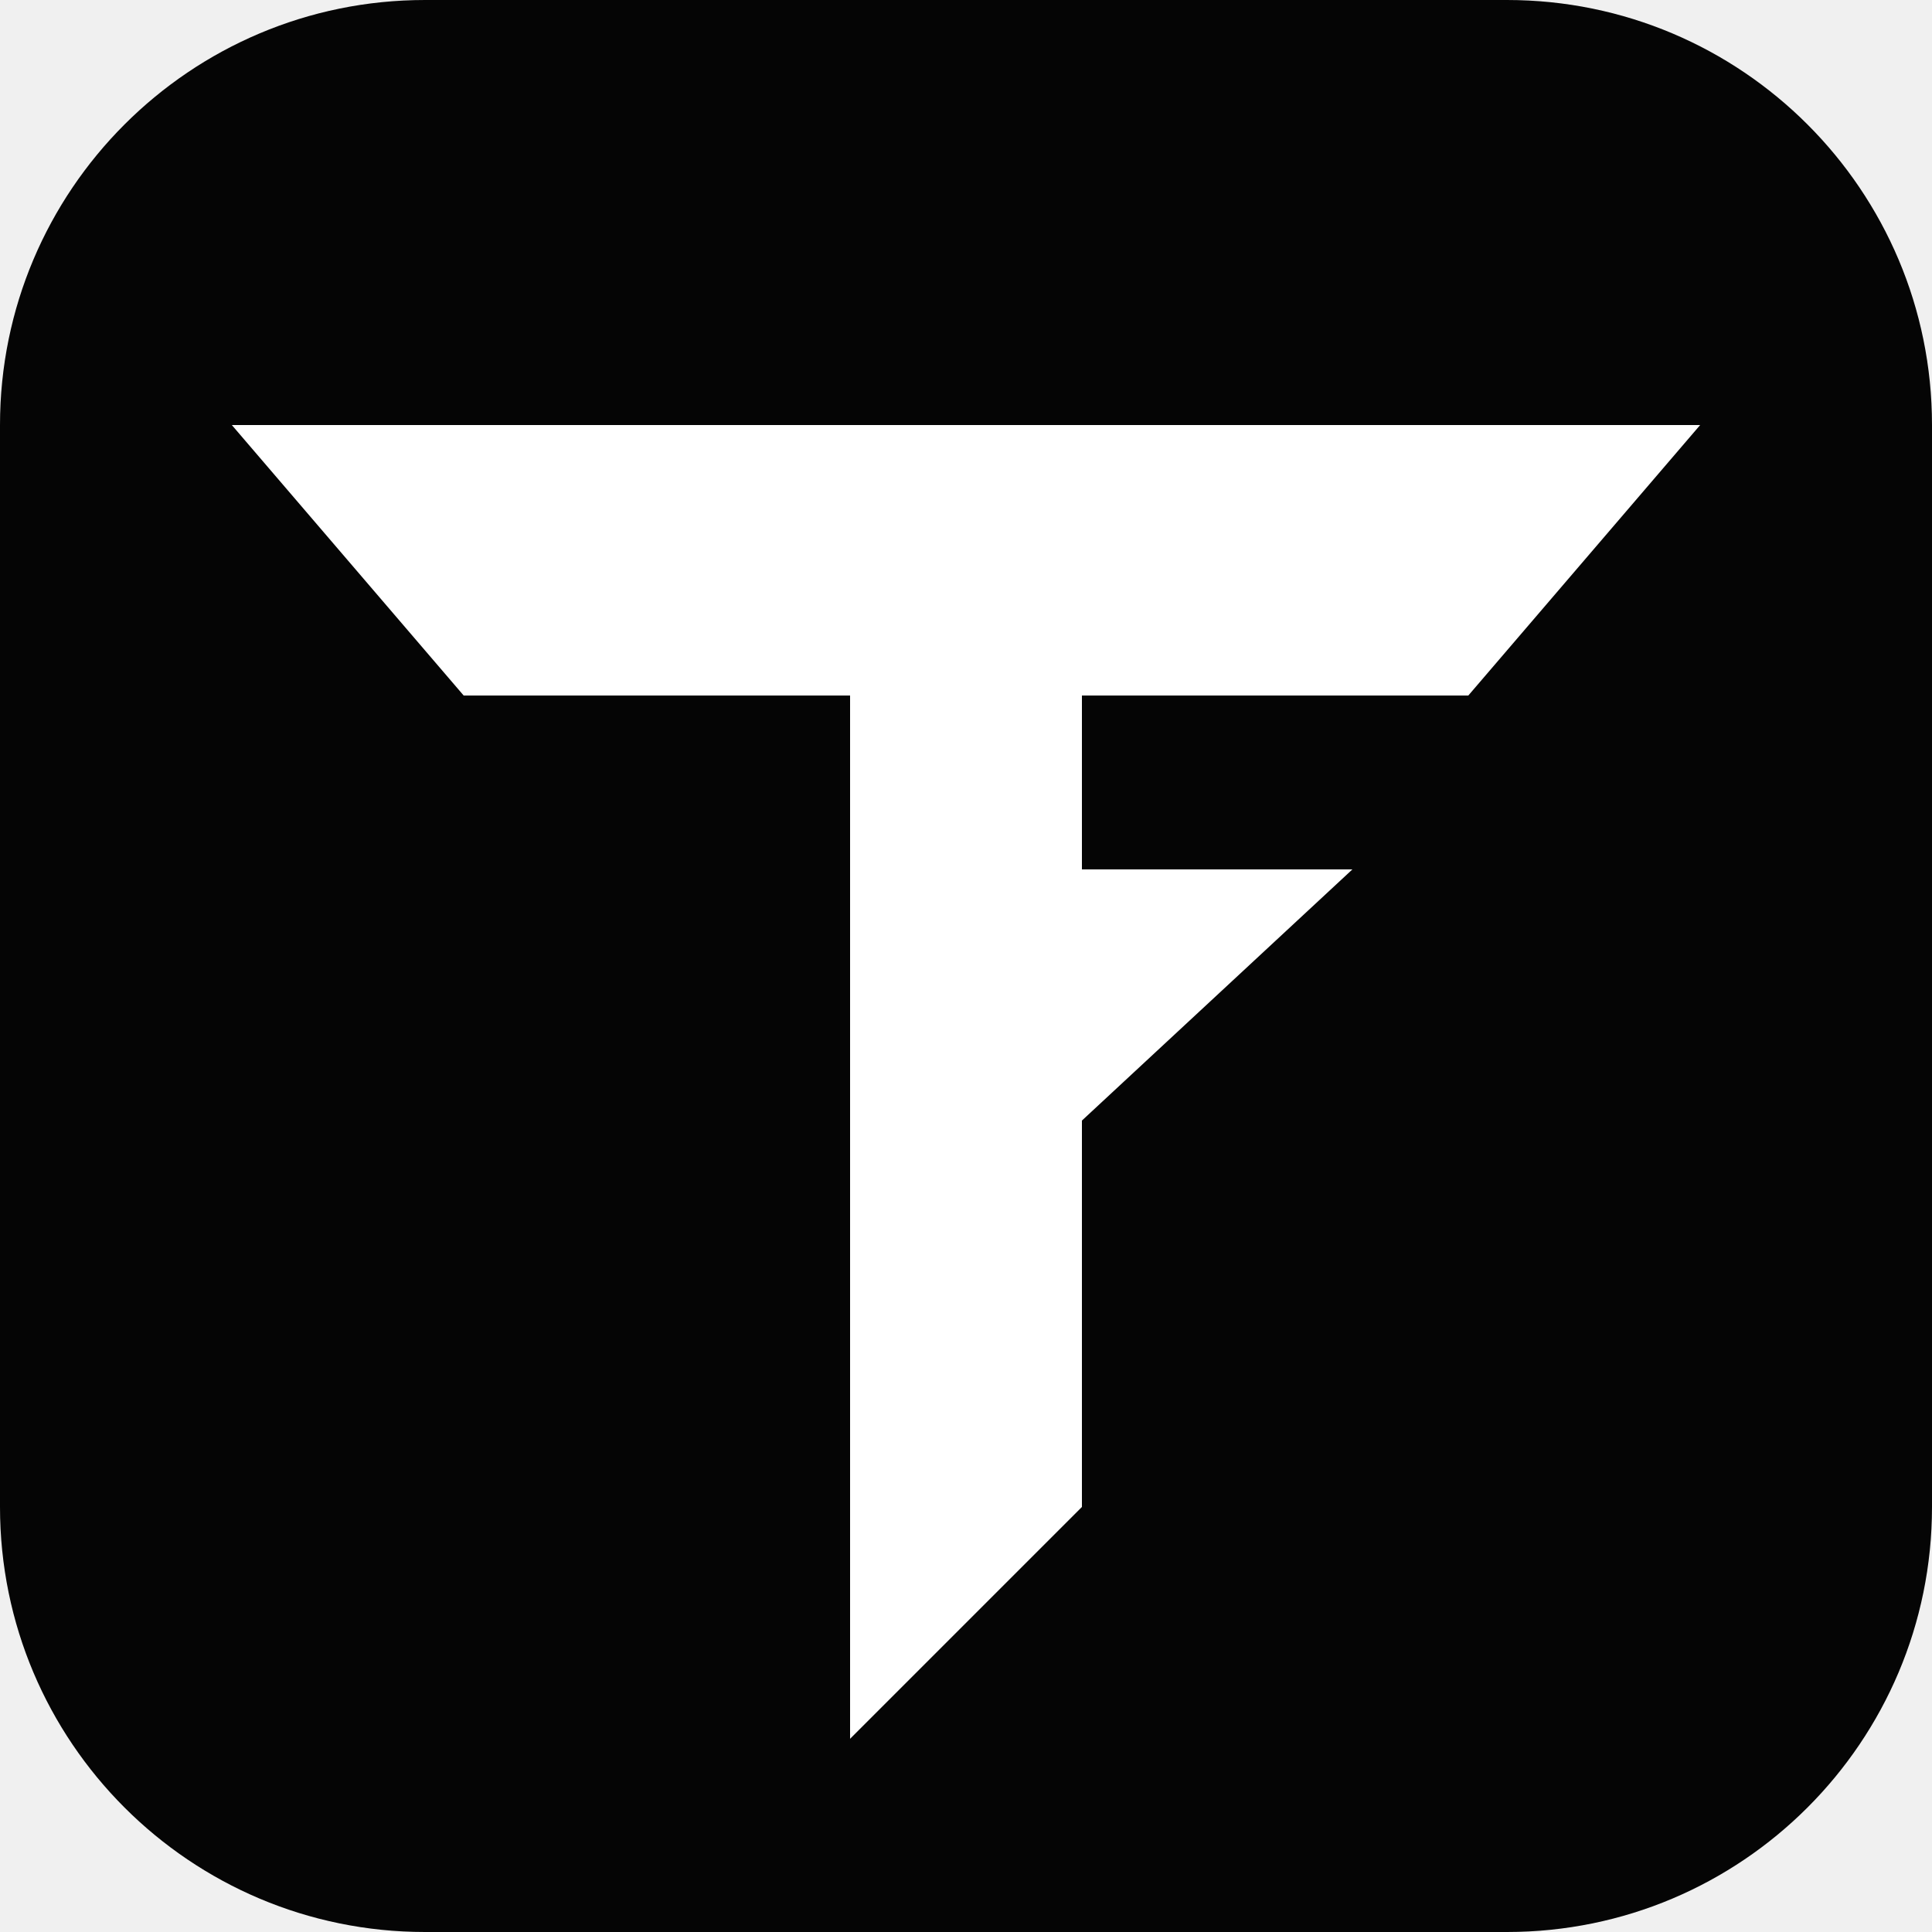
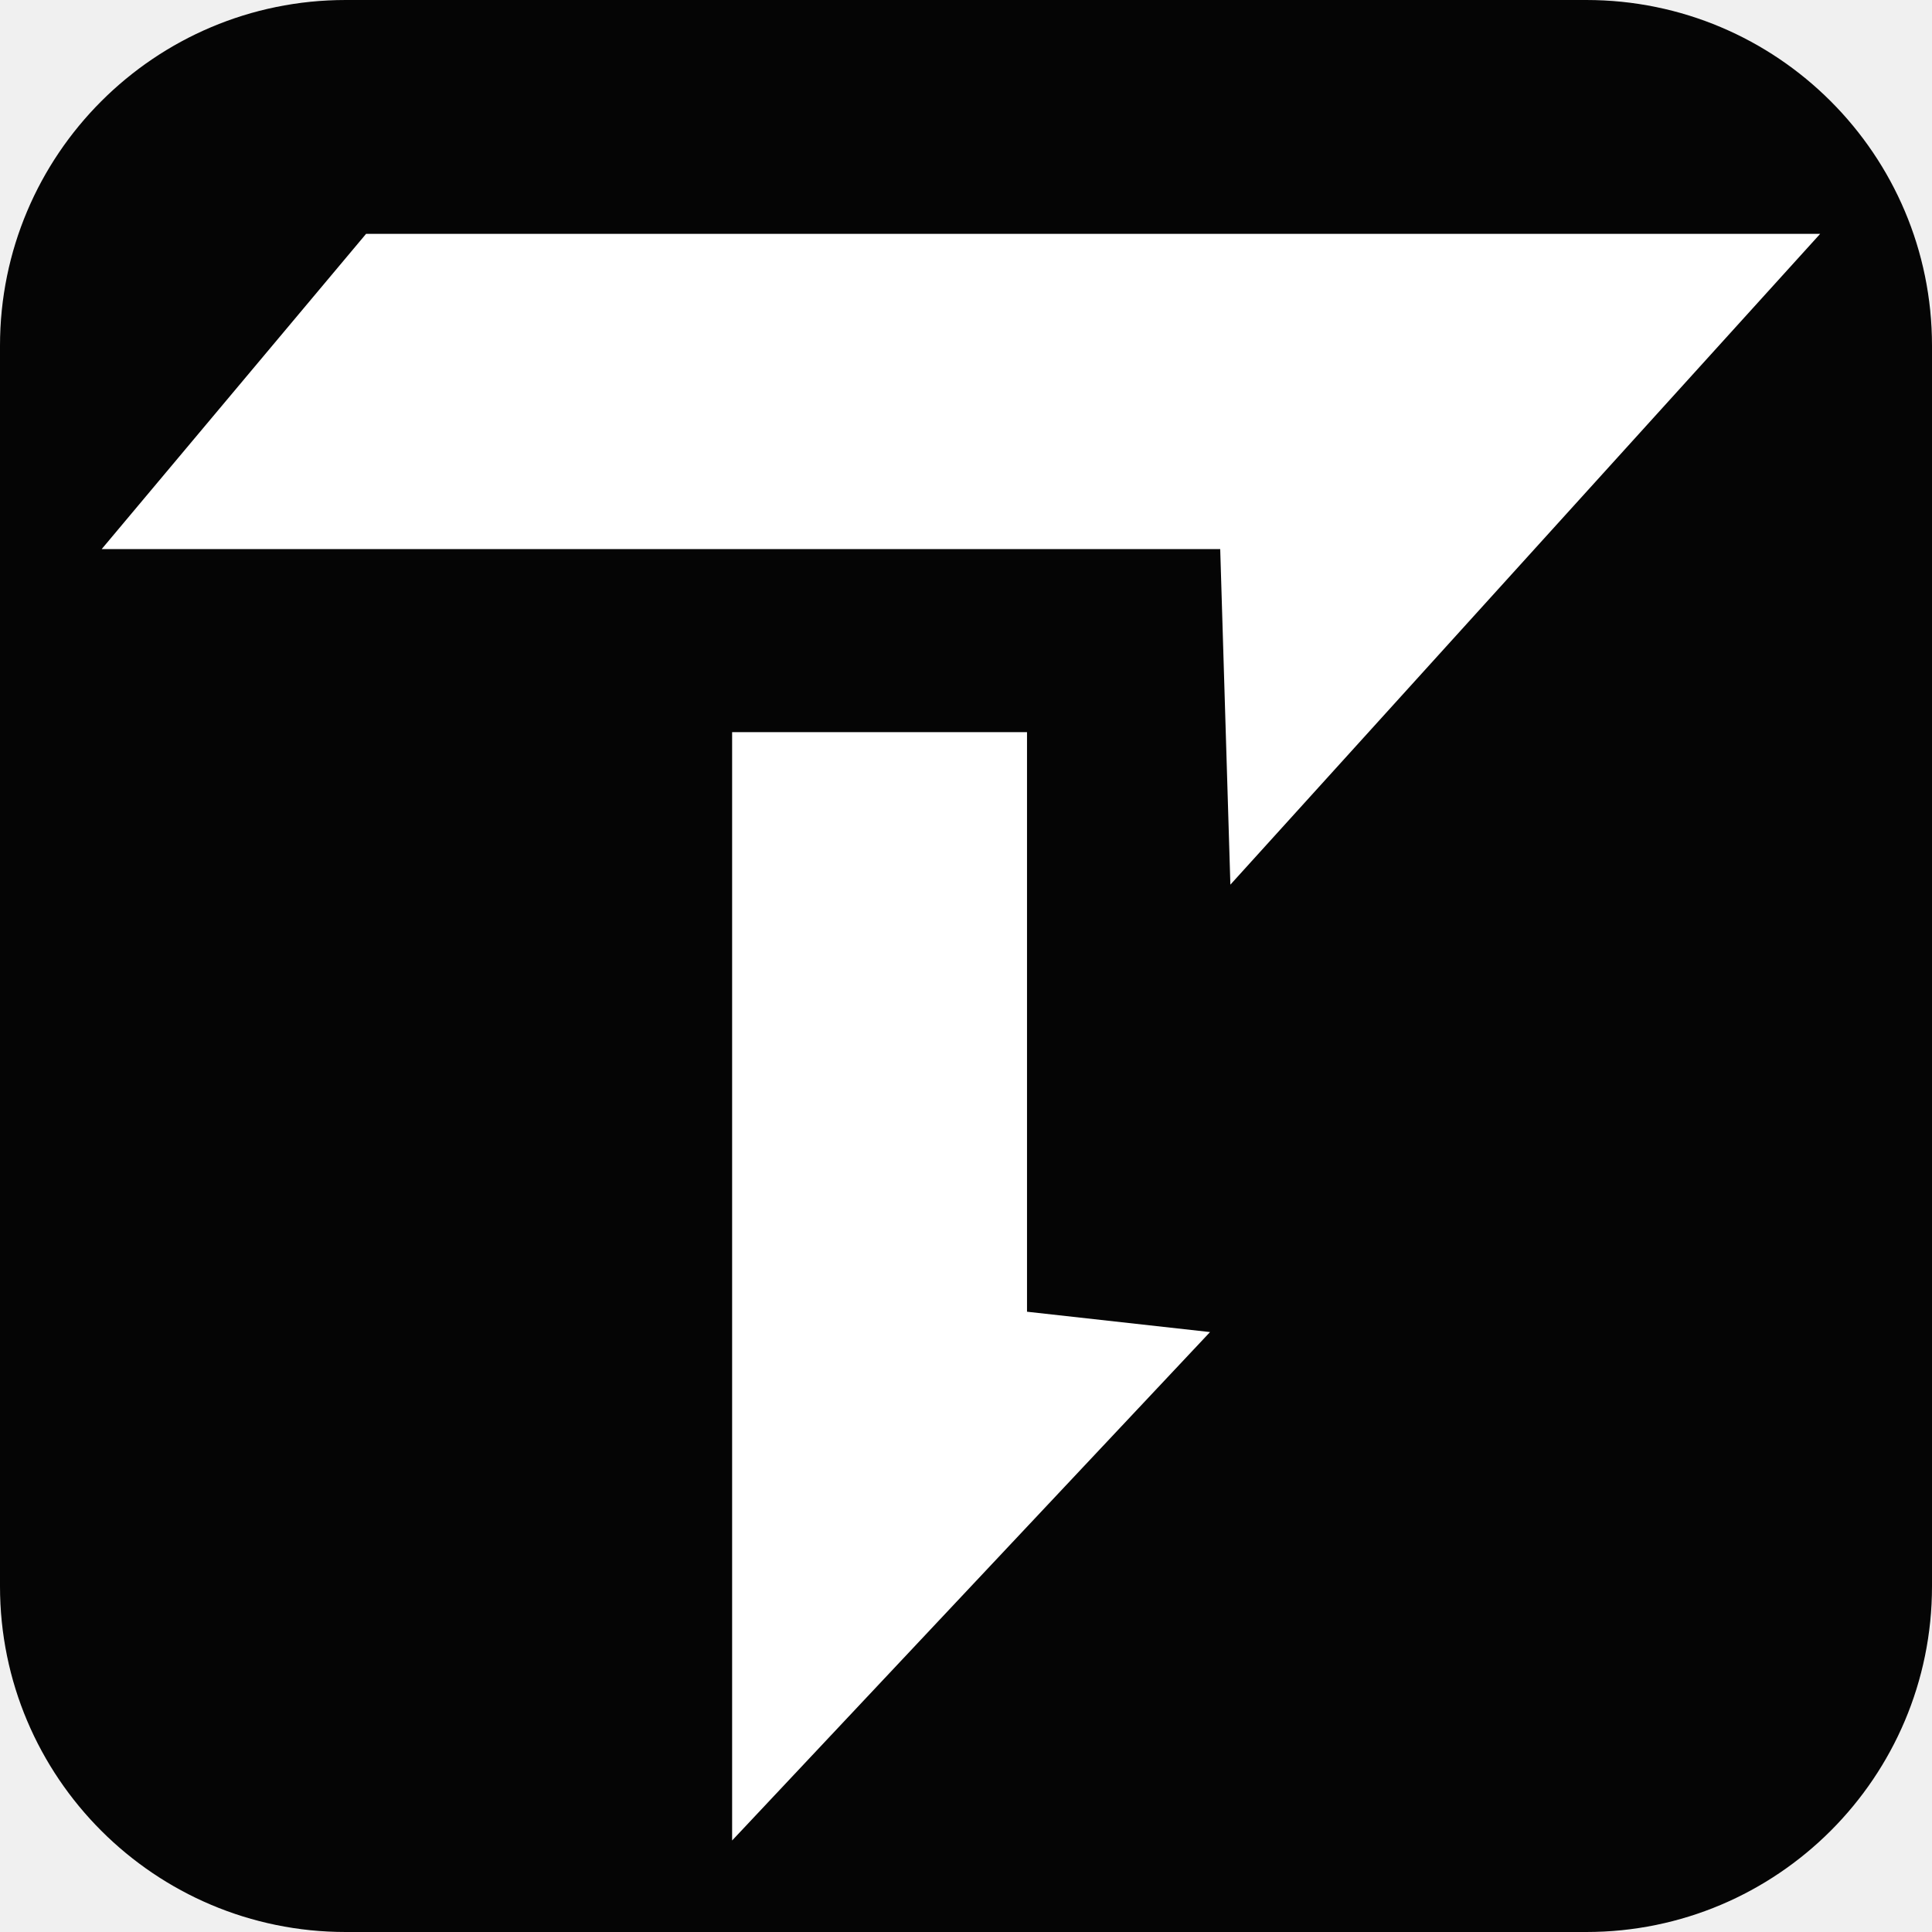
- <svg xmlns="http://www.w3.org/2000/svg" viewBox="0 0 100 100" aria-hidden="true">
-   <rect width="100" height="100" rx="22" fill="#050505" />
-   <path fill="#ffffff" d="M12 22H88L76 36H56V45H70L56 58V78L44 90V36H24L12 22Z" />
+ <svg xmlns="http://www.w3.org/2000/svg" viewBox="0 0 190 190" aria-hidden="true">
+   <rect width="190" height="190" rx="34" fill="#050505" />
+   <path fill="#ffffff" d="M10 54 L120 54 L121 87 L179 23 L36 23 Z" />
+   <path fill="#ffffff" d="M101 72 L72 72 L72 181 L119 131 L101 129 Z" />
</svg>
